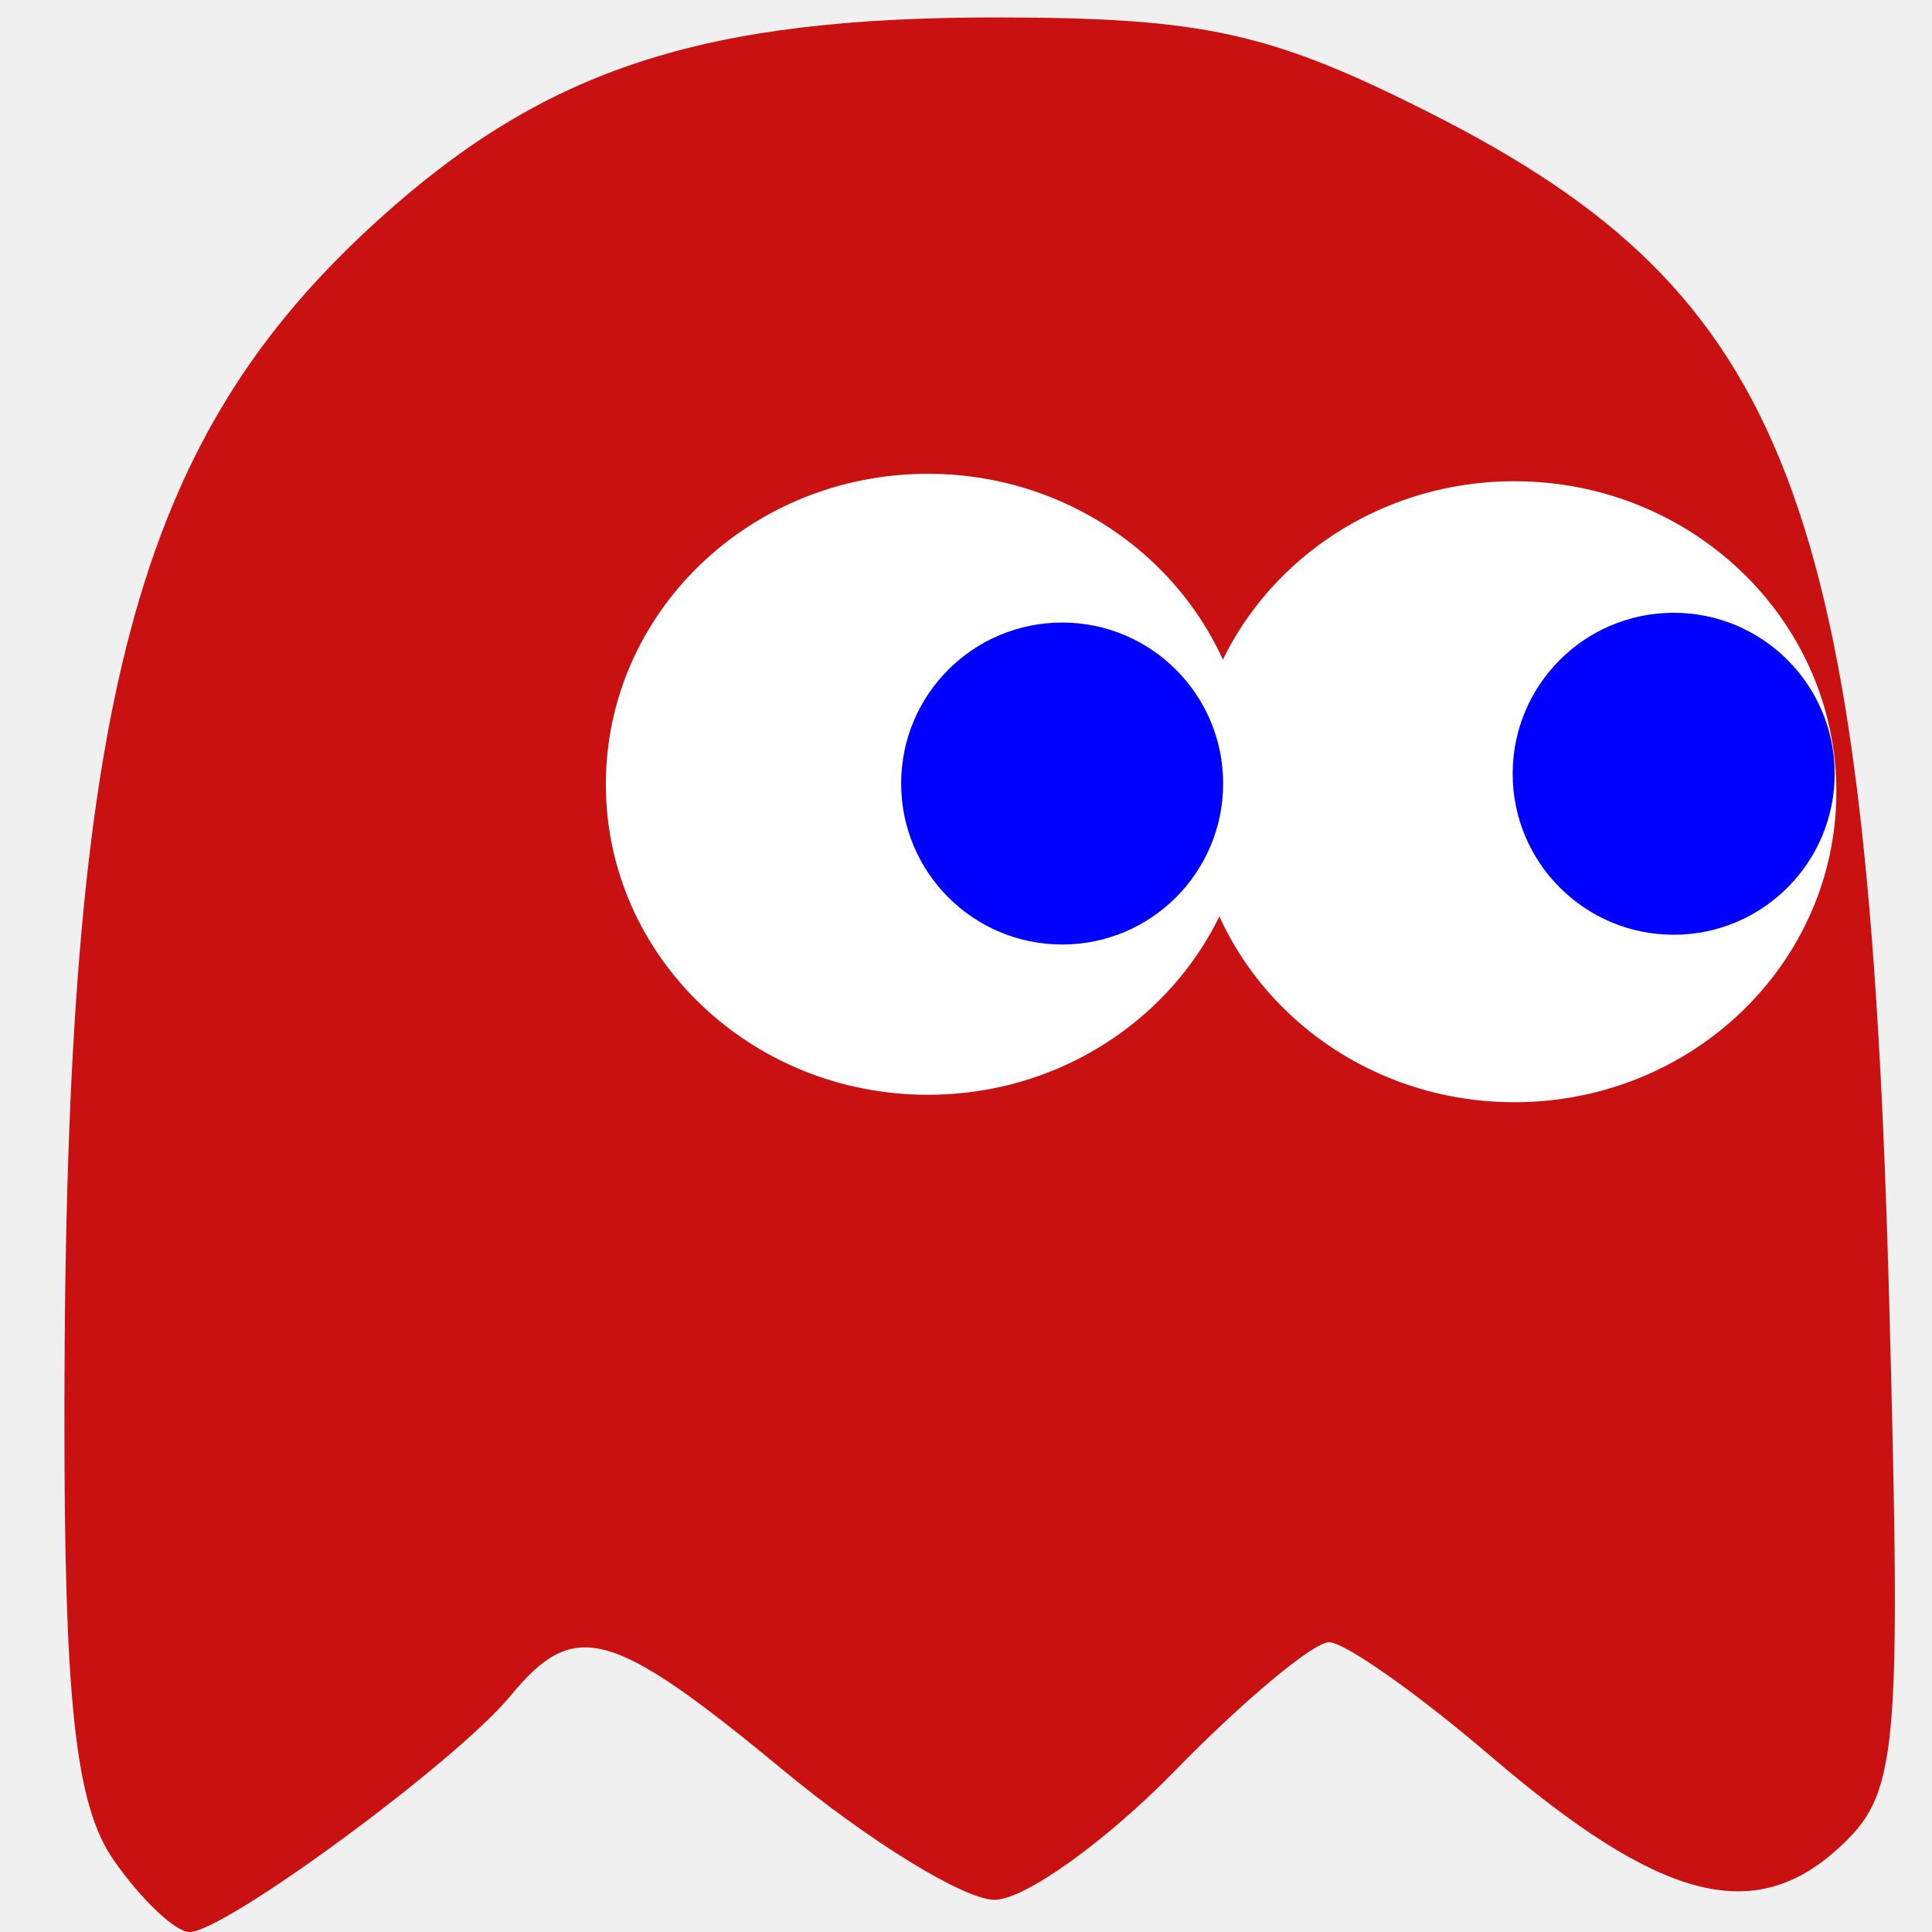
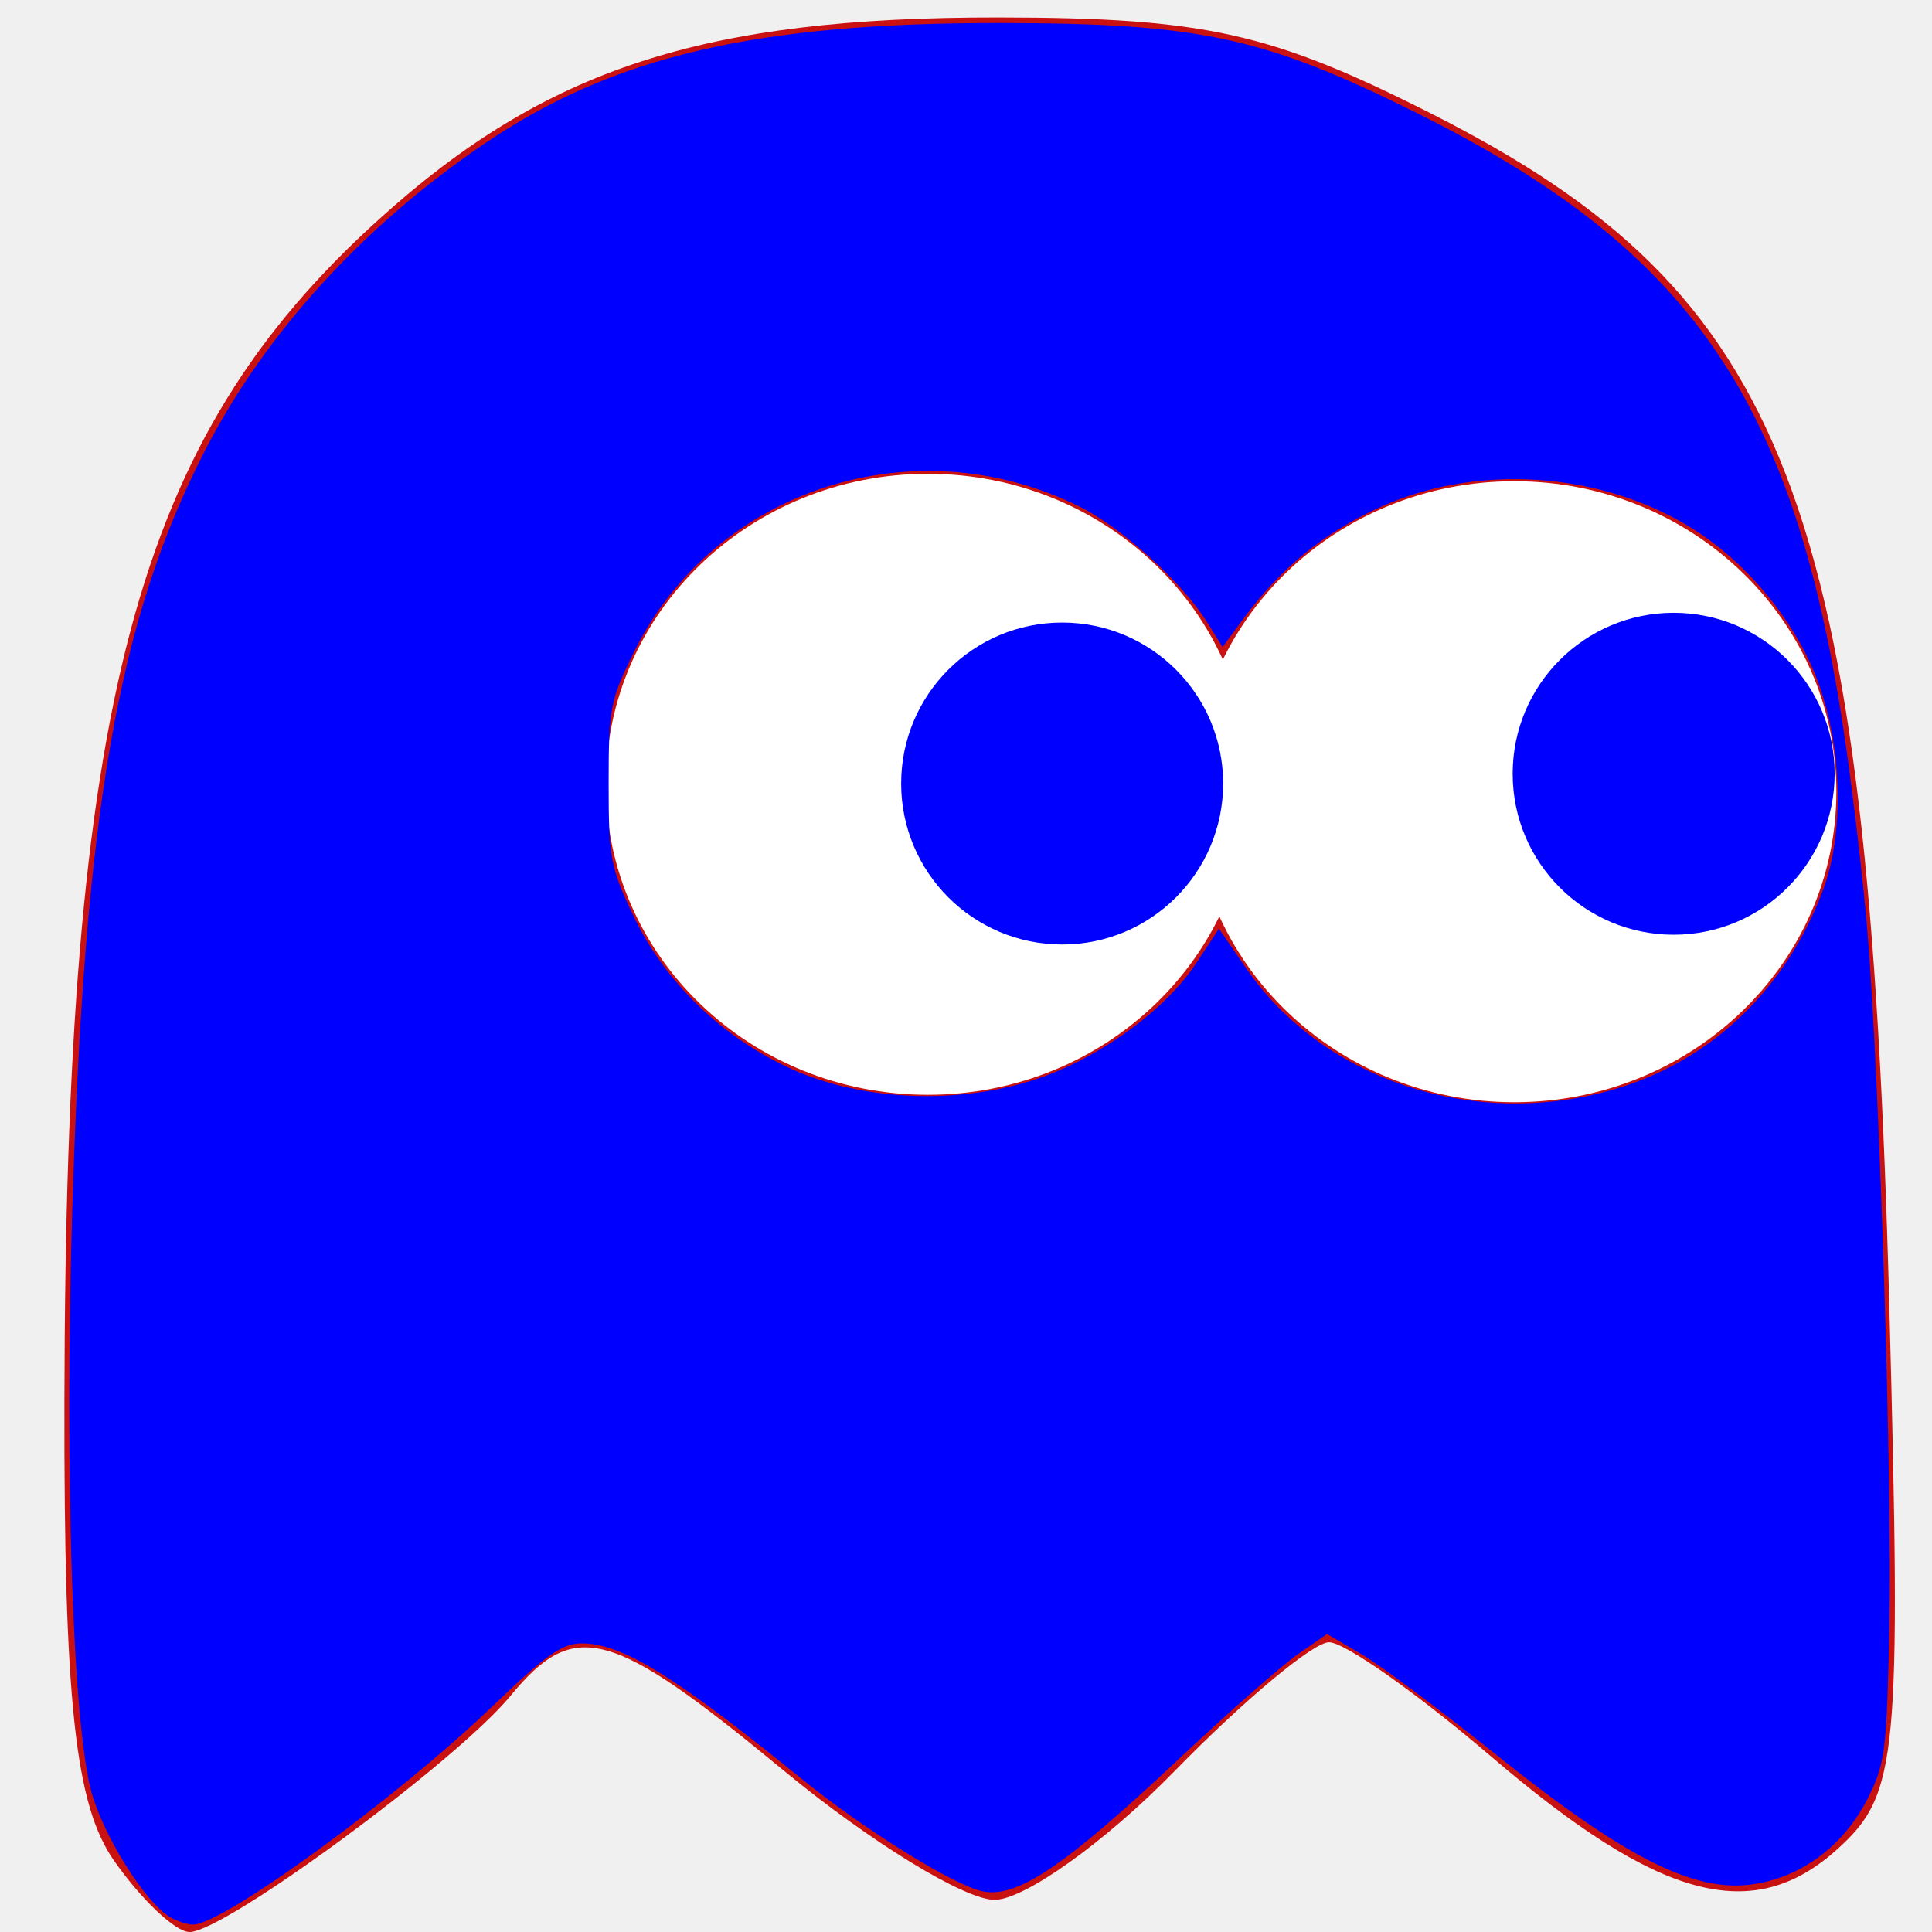
<svg xmlns="http://www.w3.org/2000/svg" width="60" height="60" id="svg3209" version="1.1">
  <defs id="defs3211" />
  <g id="layer1" transform="translate(-620.1475,-462.0915)">
    <g id="g3048" transform="translate(169.6996,-110.9135)">
      <path style="fill:#ca1111" d="m 453.985,630.783 c -1.203,-1.717 -1.552,-4.958 -1.537,-14.25 0.036,-21.779 2.19,-29.871 9.777,-36.725 5.183,-4.683 10.07,-6.272 19.247,-6.261 6.373,0.008 8.457,0.471 13.422,2.984 11.102,5.619 13.563,12.025 14.228,37.027 0.374,14.076 0.27,15.17 -1.607,16.869 -2.626,2.377 -5.537,1.597 -10.773,-2.884 -2.273,-1.945 -4.532,-3.537 -5.02,-3.537 -0.488,0 -2.646,1.8 -4.794,4 -2.148,2.2 -4.666,4 -5.594,4 -0.928,0 -3.866,-1.8 -6.529,-4 -5.383,-4.448 -6.509,-4.757 -8.505,-2.333 -1.68,2.041 -8.873,7.333 -9.966,7.333 -0.436,0 -1.494,-1 -2.35,-2.223 z m 28.759,-24.895 c 1.201,-0.614 2.9,-2.016 3.775,-3.114 1.576,-1.979 1.613,-1.974 4.164,0.576 3.54,3.54 7.202,4.284 11.351,2.306 3.998,-1.907 4.676,-5.329 1.155,-5.832 -2.471,-0.352 -3.684,-3.59 -1.584,-4.227 4.844,-1.467 4.924,-1.538 3.905,-3.441 -1.366,-2.552 -6.469,-4.522 -9.648,-3.725 -1.433,0.36 -3.733,1.782 -5.112,3.16 l -2.506,2.506 -2.323,-2.506 c -4.549,-4.909 -12.115,-4.152 -15.04,1.504 -1.776,3.434 -1.79,5.672 -0.057,8.799 2.447,4.415 7.672,6.165 11.92,3.993 z m -0.936,-7.335 c -0.775,-2.021 0.378,-3.548 2.679,-3.548 1.404,0 1.941,0.692 1.941,2.5 0,1.846 -0.531,2.5 -2.031,2.5 -1.117,0 -2.282,-0.653 -2.589,-1.452 z" id="Blinky">
        </path>
      <path transform="matrix(1.12,0,0,1.018868,-61.32166,-12.3137)" d="m 507.857,598.612 c 0,5.227 -3.997,9.464 -8.929,9.464 -4.931,0 -8.929,-4.237 -8.929,-9.464 0,-5.227 3.997,-9.464 8.929,-9.464 4.931,0 8.929,4.237 8.929,9.464 z" id="path3004" style="fill:#ffffff;fill-opacity:1" />
      <path transform="matrix(1.12,0,0,1.018868,-79.53593,-12.54456)" d="m 507.857,598.612 c 0,5.227 -3.997,9.464 -8.929,9.464 -4.931,0 -8.929,-4.237 -8.929,-9.464 0,-5.227 3.997,-9.464 8.929,-9.464 4.931,0 8.929,4.237 8.929,9.464 z" id="path3004-1" style="fill:#ffffff;fill-opacity:1" />
      <path transform="matrix(1.75991,0,0,1.68502,-365.3443,-410.6997)" d="m 485.126,598.235 c 0,1.639 -1.272,2.967 -2.841,2.967 -1.569,0 -2.841,-1.329 -2.841,-2.967 0,-1.639 1.272,-2.967 2.841,-2.967 1.569,0 2.841,1.329 2.841,2.967 z" id="path3026" style="fill:#0000ff;fill-opacity:1" />
      <path transform="matrix(1.75991,0,0,1.68502,-346.3532,-411.003)" d="m 485.126,598.235 c 0,1.639 -1.272,2.967 -2.841,2.967 -1.569,0 -2.841,-1.329 -2.841,-2.967 0,-1.639 1.272,-2.967 2.841,-2.967 1.569,0 2.841,1.329 2.841,2.967 z" id="path3026-7" style="fill:#0000ff;fill-opacity:1" />
    </g>
+     <path style="fill:#0000ff;stroke-width:0.236" d="M 5.277,59.533 C 4.503,59.081 3.196,56.991 2.831,55.62 2.254,53.45 2,45.713 2.242,37.661 2.617,25.202 3.661,19.228 6.387,13.951 8.257,10.33 11.277,7.02 15.045,4.461 c 4,-2.716 8.446,-3.756 16.018,-3.747 6.188,0.007 8.183,0.436 12.873,2.763 8.595,4.265 11.804,8.932 13.352,19.422 0.261,1.765 0.579,4.485 0.707,6.045 0.381,4.624 0.775,17.147 0.68,21.608 -0.082,3.853 -0.129,4.227 -0.675,5.307 -0.772,1.527 -2.179,2.53 -3.758,2.682 -1.76,0.169 -3.914,-0.95 -7.756,-4.03 -1.721,-1.38 -3.612,-2.792 -4.201,-3.137 l -1.072,-0.628 -0.906,0.628 c -0.498,0.345 -2.176,1.822 -3.728,3.281 -3.501,3.292 -4.973,4.287 -6.044,4.086 -0.866,-0.163 -3.664,-1.895 -5.61,-3.474 -3.979,-3.228 -5.605,-4.231 -6.862,-4.231 -0.603,0 -1.111,0.359 -2.786,1.968 -2.97,2.854 -8.376,6.789 -9.296,6.767 -0.172,-0.004 -0.49,-0.111 -0.706,-0.237 z M 50.279,33.785 c 2.922,-0.903 5.187,-3.092 6.327,-6.116 0.753,-1.997 0.581,-5.021 -0.404,-7.113 -0.779,-1.654 -2.11,-3.175 -3.604,-4.118 -2.867,-1.81 -6.787,-2.067 -9.832,-0.645 -1.705,0.796 -2.996,1.859 -4.141,3.409 l -0.658,0.891 -0.481,-0.773 c -0.76,-1.222 -2.646,-2.933 -3.945,-3.58 -5.153,-2.568 -11.364,-0.545 -13.855,4.512 -0.737,1.497 -0.784,1.74 -0.784,4.079 0,2.309 0.054,2.601 0.758,4.087 0.956,2.018 2.641,3.688 4.742,4.698 2.152,1.035 5.098,1.216 7.57,0.465 1.996,-0.606 4.163,-2.138 5.164,-3.65 l 0.72,-1.087 0.85,1.234 c 2.425,3.521 7.21,5.054 11.573,3.707 z" id="path279" transform="translate(620.1475,462.0915)" />
  </g>
</svg>
